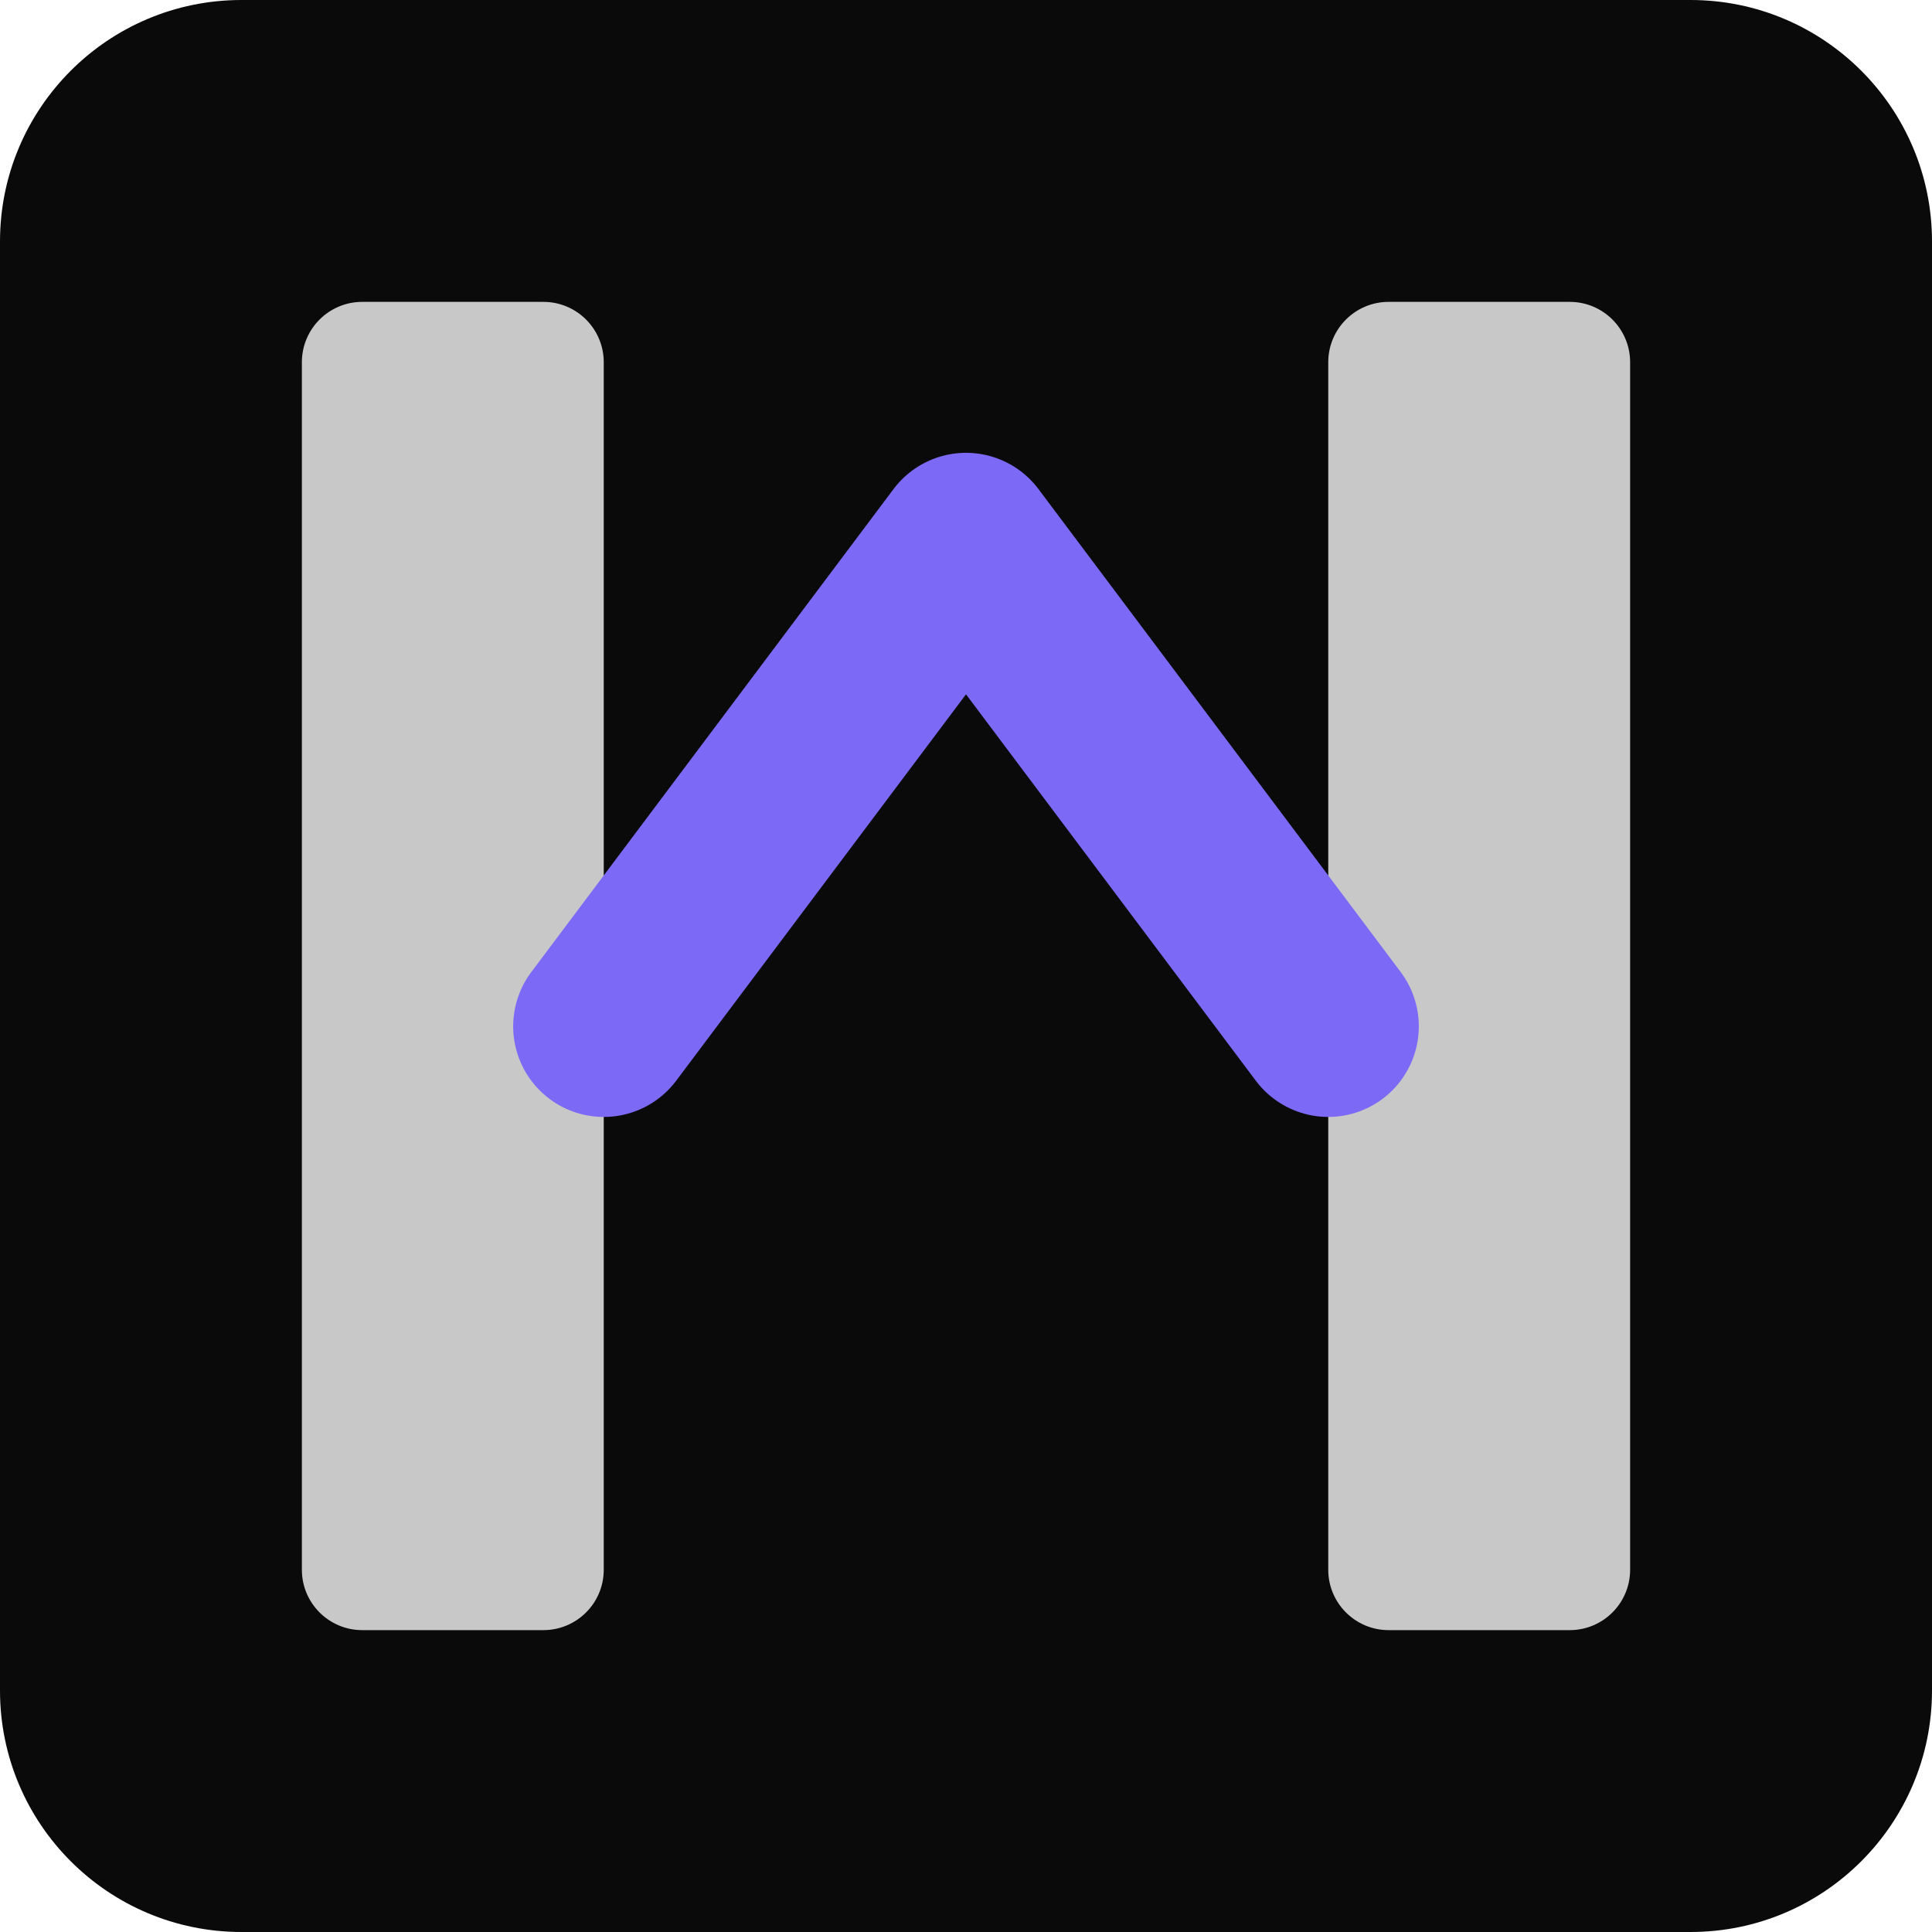
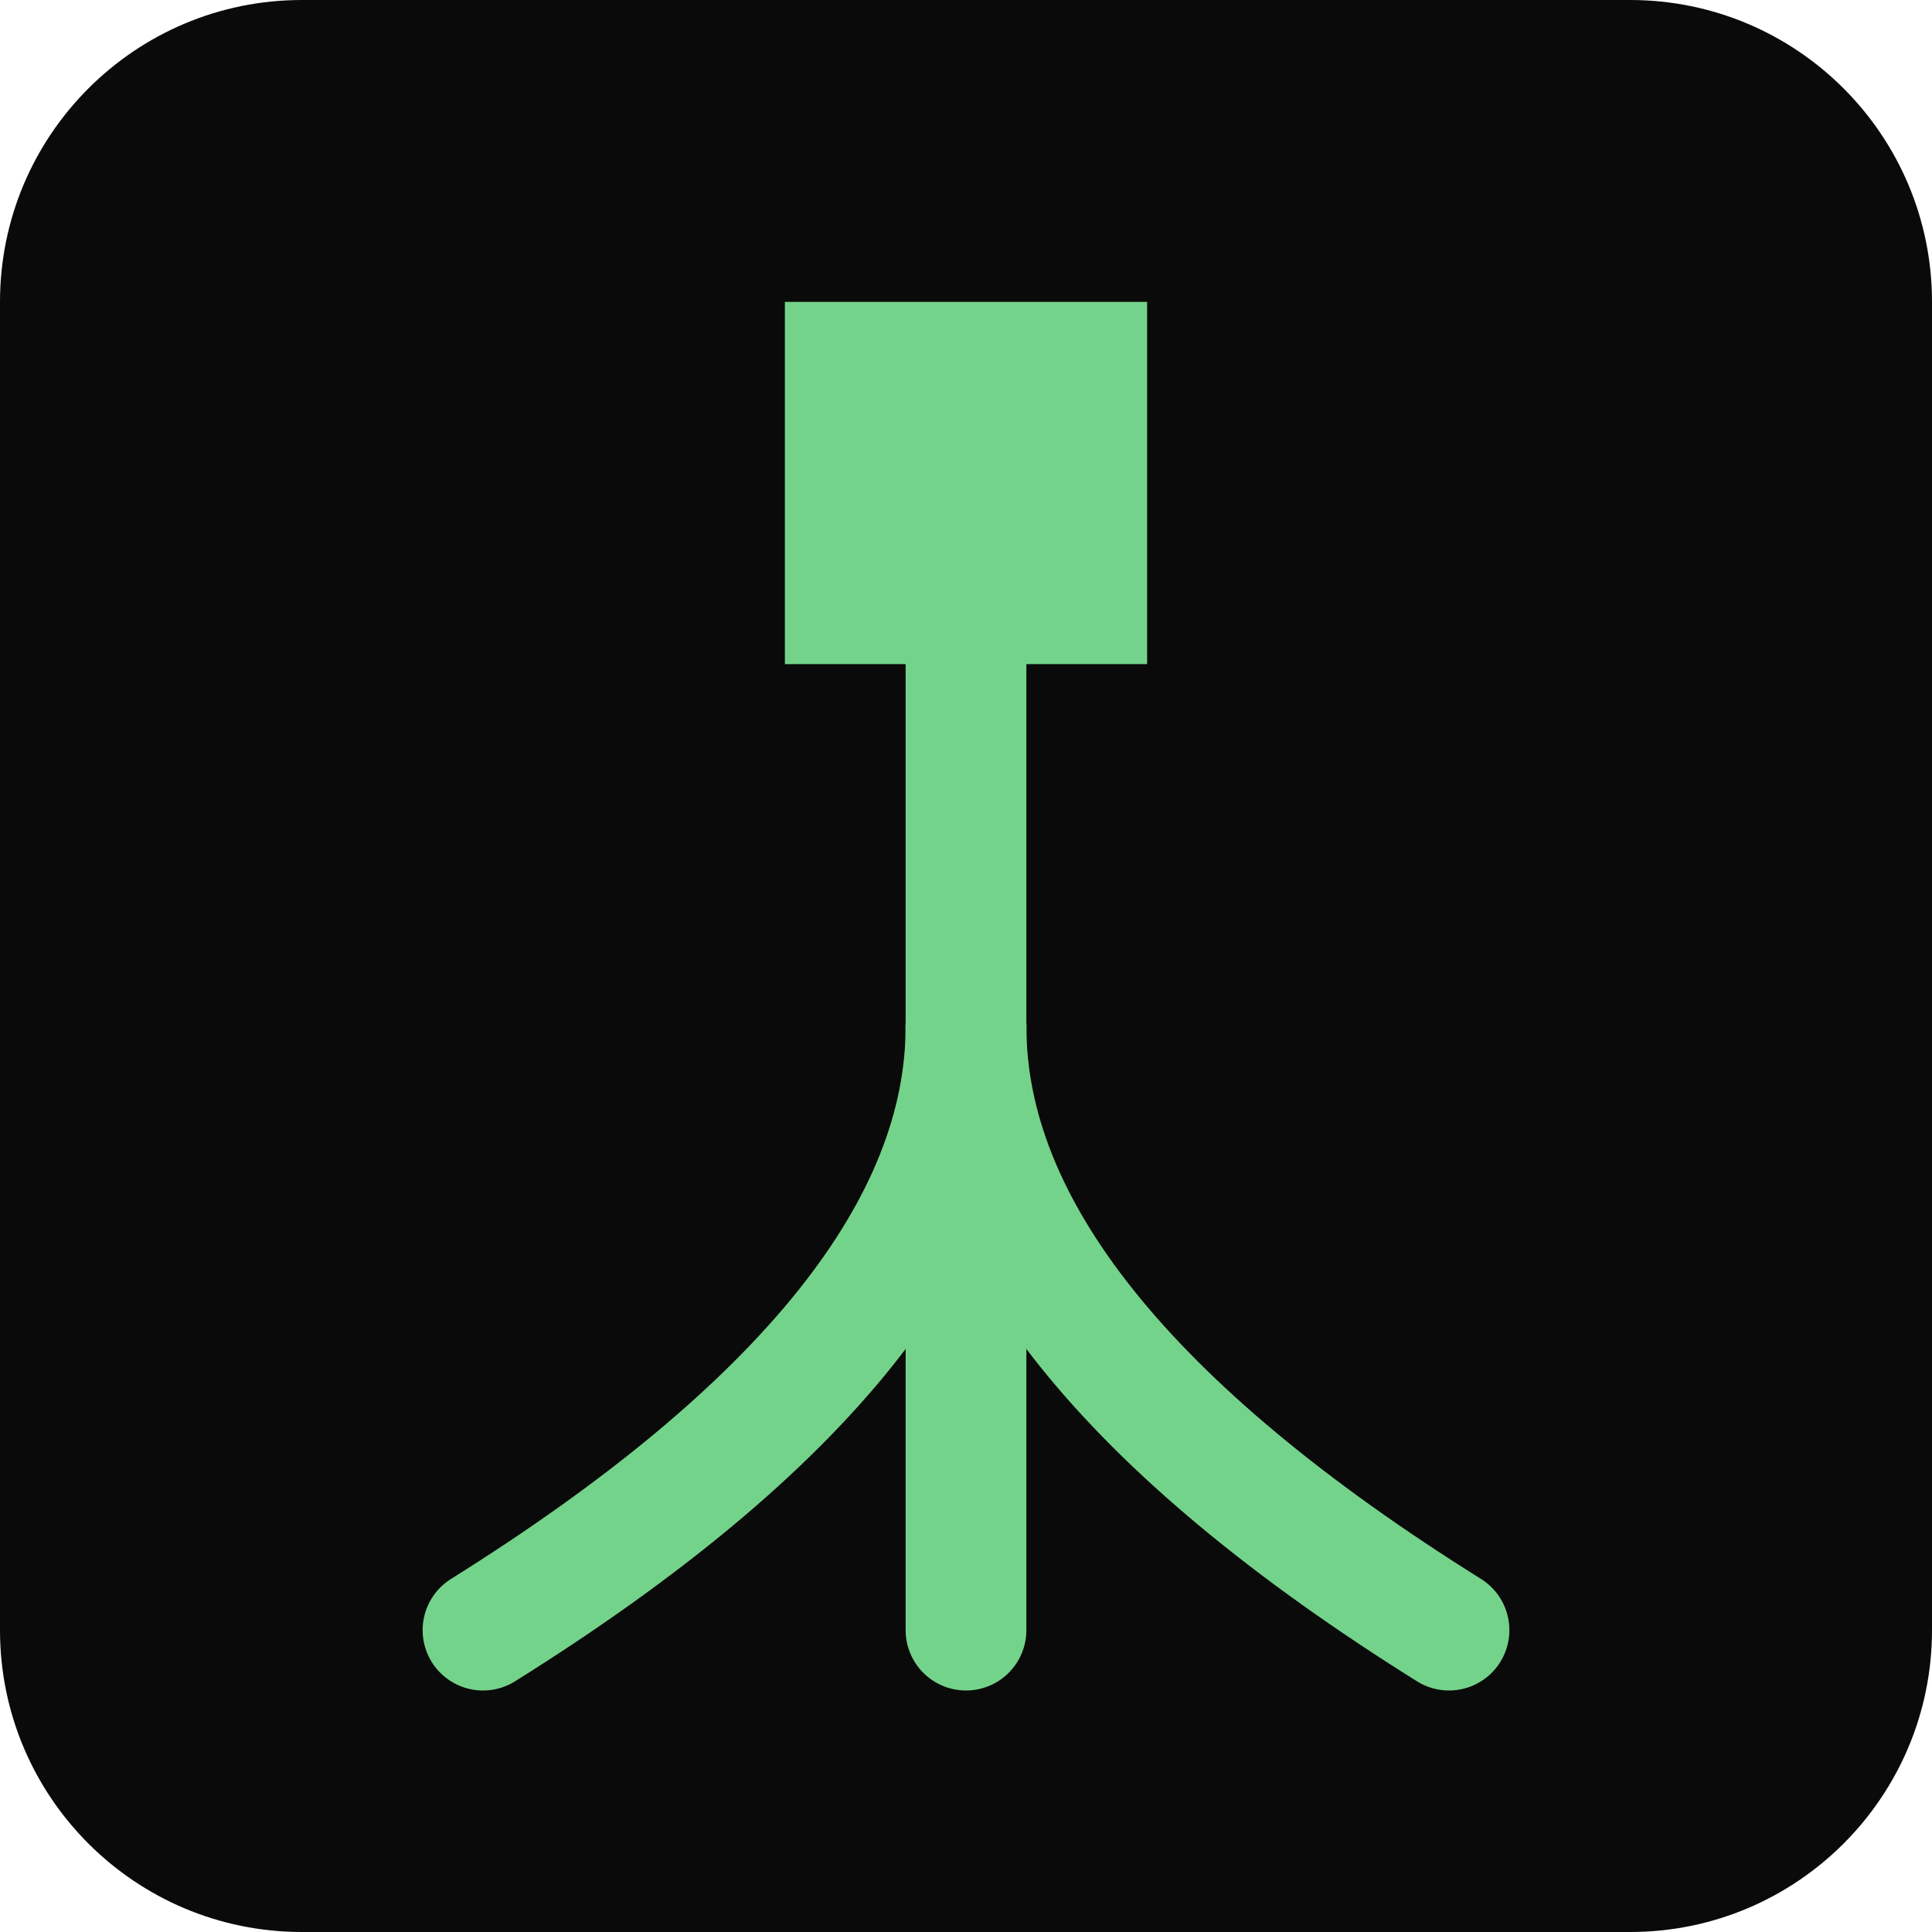
- <svg xmlns="http://www.w3.org/2000/svg" viewBox="0 0 32 32">
-   <rect width="32" height="32" rx="4" fill="#0a0a0a" />
-   <rect x="5" y="5" width="5" height="22" rx="1" fill="#c8c8c8" />
-   <rect x="22" y="5" width="5" height="22" rx="1" fill="#c8c8c8" />
-   <polyline points="10,17 16,9 22,17" fill="none" stroke="#7c6af7" stroke-width="3" stroke-linecap="round" stroke-linejoin="round" />
+ <svg xmlns="http://www.w3.org/2000/svg" viewBox="0 0 32 32" fill="none">
+   <rect width="32" height="32" rx="5" fill="#0a0a0a" />
+   <rect x="13" y="5" width="6" height="6" fill="#74d38a" />
+   <path d="M16 11 V17" stroke="#74d38a" stroke-width="2" stroke-linecap="round" />
+   <path d="M16 17 Q16 22 8 27" stroke="#74d38a" stroke-width="2" stroke-linecap="round" />
+   <path d="M16 17 V27" stroke="#74d38a" stroke-width="2" stroke-linecap="round" />
+   <path d="M16 17 Q16 22 24 27" stroke="#74d38a" stroke-width="2" stroke-linecap="round" />
</svg>
